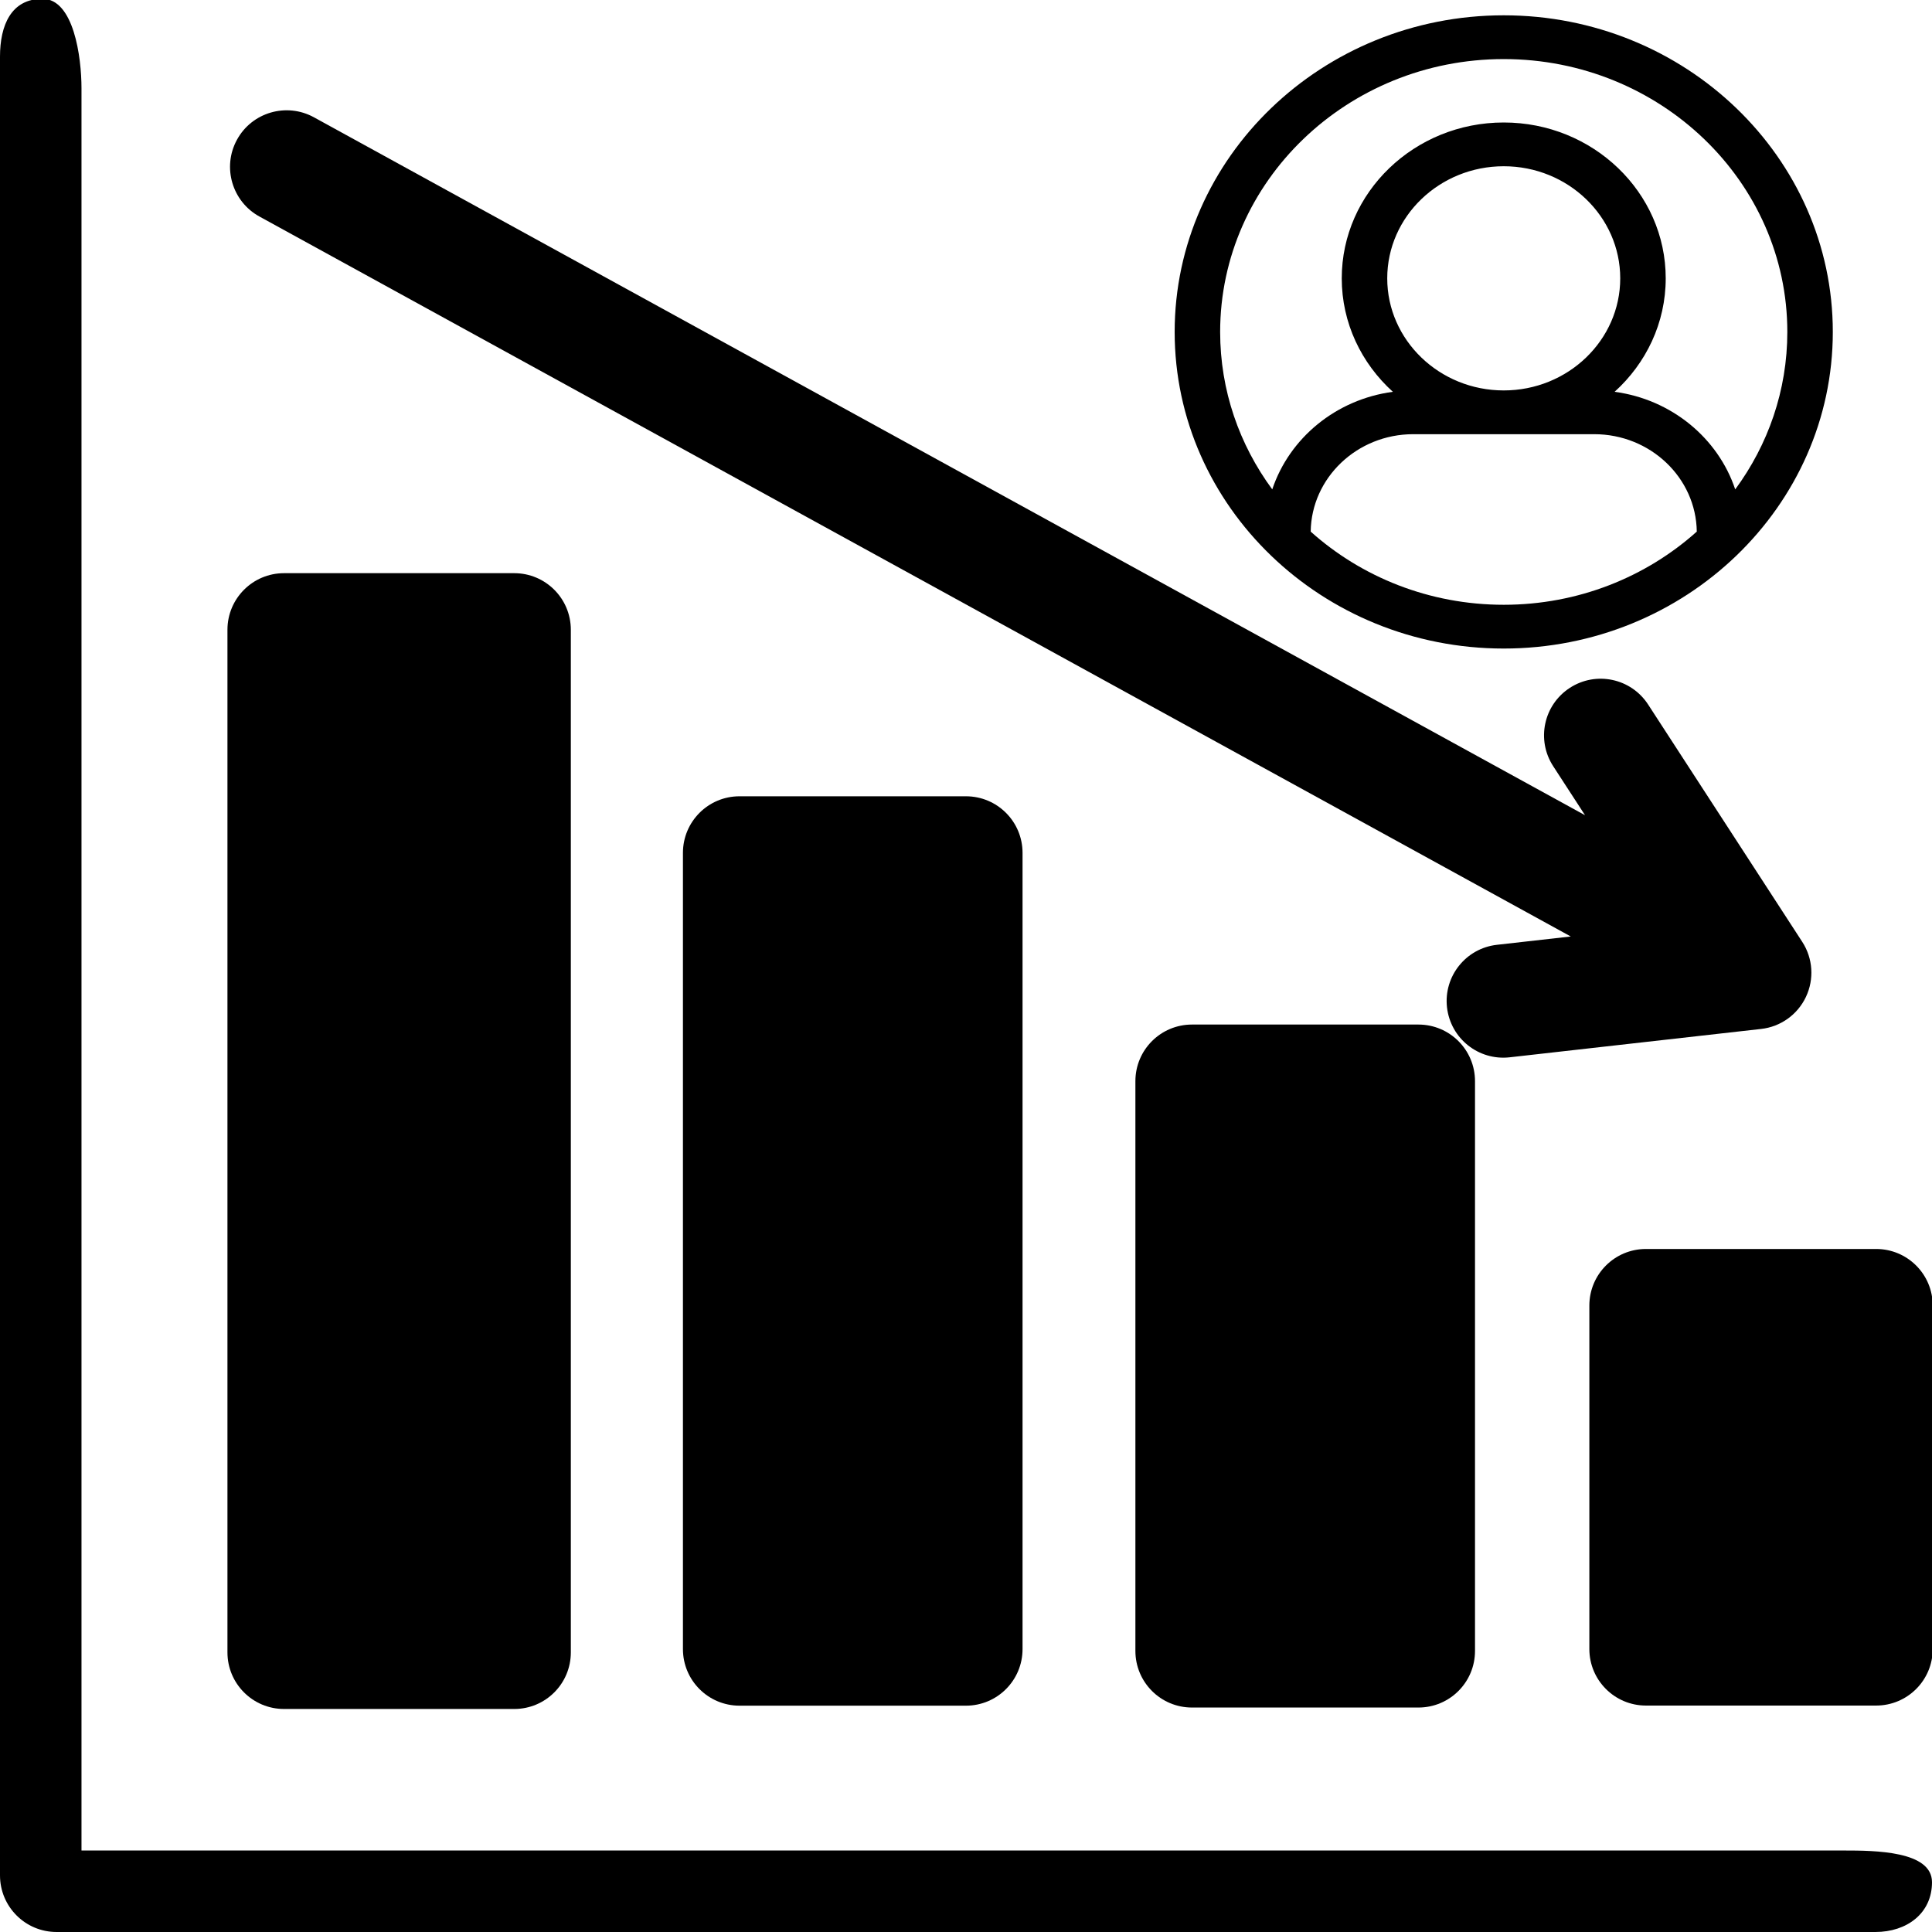
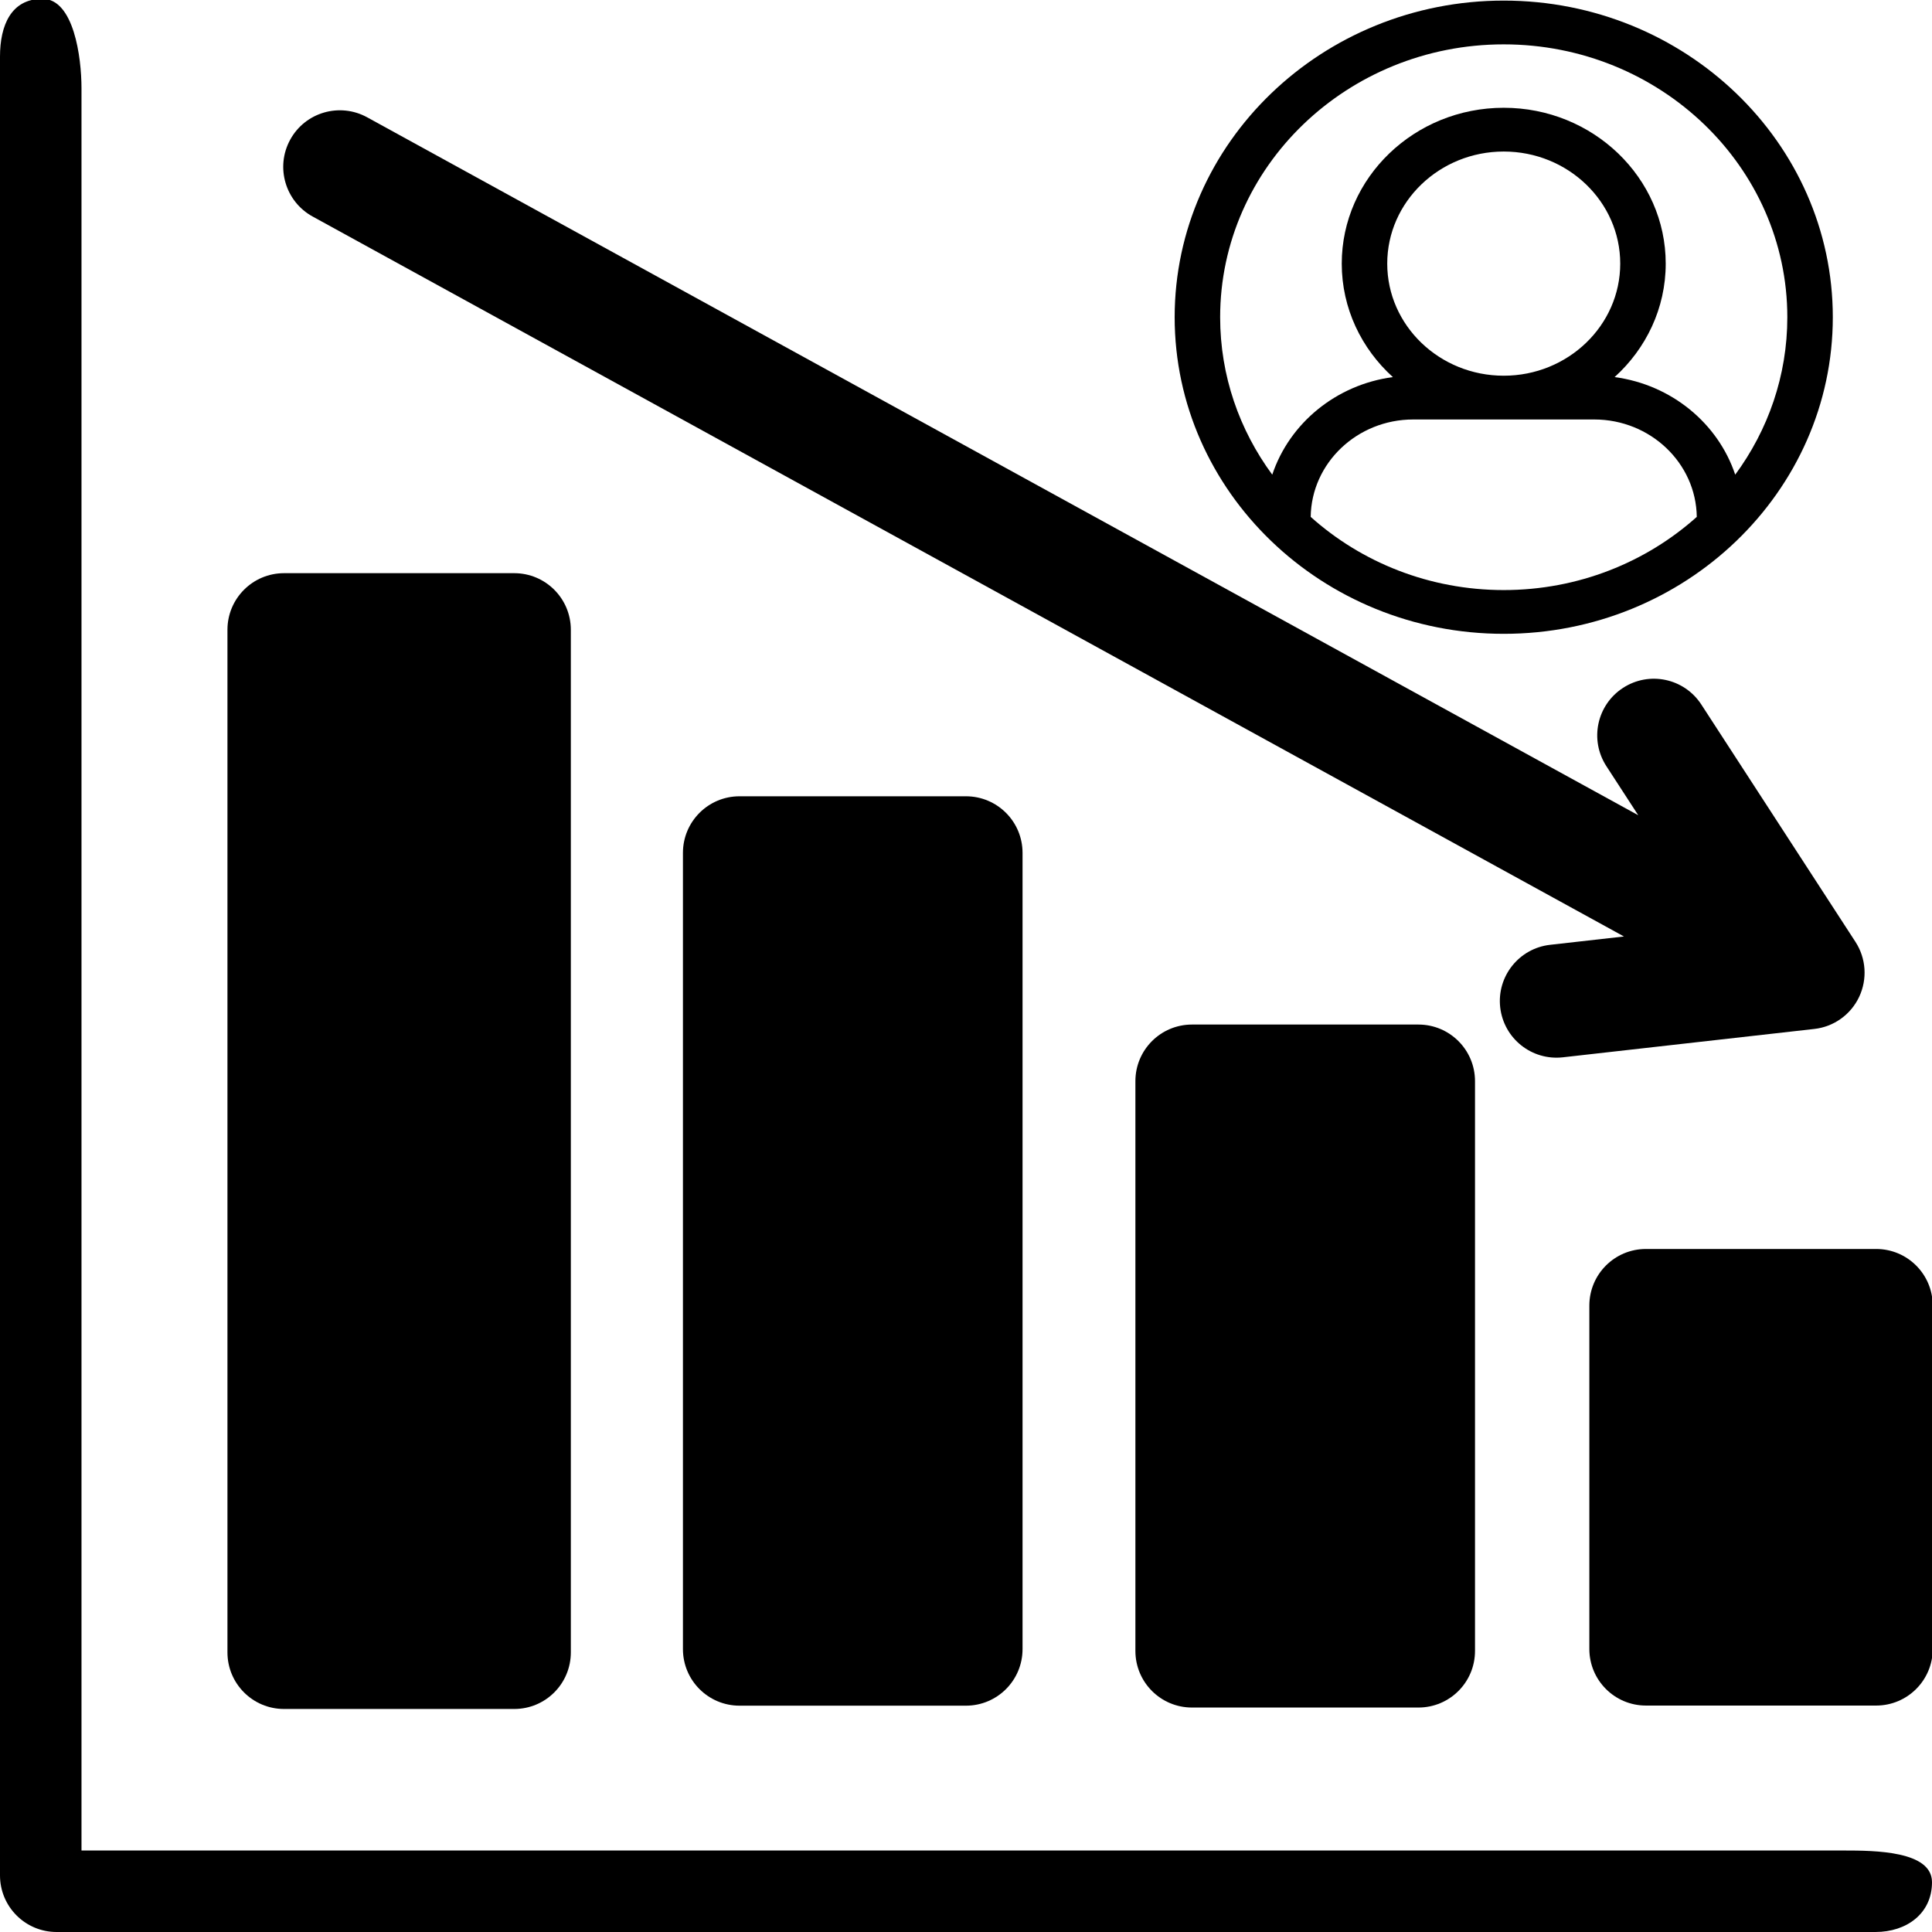
- <svg xmlns="http://www.w3.org/2000/svg" version="1.1" width="512" height="512" x="0" y="0" viewBox="0 0 512 512" style="enable-background:new 0 0 512 512" class="">
-   <g>
-     <g>
-       <path d="M 488.597 490.403 L 21.597 490.403 L 21.597 23.403 C 21.597 15.112 19.539 -0.313 11.248 -0.313 C 2.957 -0.313 0 6.709 0 15 L 0 497 C 0 505.291 6.709 512 15 512 L 497 512 C 505.291 512 512 507.092 512 498.801 C 512 490.51 496.888 490.403 488.597 490.403 Z" fill="#000000" data-original="#000000" style="" class="" />
-       <path d="M 61.787 263.104 C 65.746 270.463 74.896 273.098 82.104 269.212 L 431.391 81.674 L 422.582 99.291 C 418.876 106.703 421.879 115.712 429.291 119.418 C 436.771 123.131 445.727 120.07 449.418 112.709 L 479.418 52.709 C 481.747 48.065 481.498 42.543 478.759 38.119 C 476.02 33.695 471.2 31 466 31 L 391 31 C 382.709 31 376 37.709 376 46 C 376 54.291 382.709 61 391 61 L 406.5 61 L 67.896 242.787 C 60.601 246.728 57.861 255.824 61.787 263.104 Z" fill="#000000" data-original="#000000" style="" class="" transform="matrix(0.544638, 0.838671, -0.838671, 0.544638, 249.8145, -158.1006)" />
-       <path d="M 136.277 151.898 L 75.277 151.898 C 66.986 151.898 60.277 158.607 60.277 166.898 L 60.277 437.898 C 60.277 446.189 66.986 452.898 75.277 452.898 L 136.277 452.898 C 144.568 452.898 151.277 446.189 151.277 437.898 L 151.277 166.898 C 151.277 158.607 144.568 151.898 136.277 151.898 Z" fill="#000000" data-original="#000000" style="" class="" />
-       <path d="M 436.194 451.991 L 497.194 451.991 C 505.485 451.991 512.194 445.282 512.194 436.991 L 512.194 345.991 C 512.194 337.7 505.485 330.991 497.194 330.991 L 436.194 330.991 C 427.903 330.991 421.194 337.7 421.194 345.991 L 421.194 436.991 C 421.194 445.282 427.903 451.991 436.194 451.991 Z" fill="#000000" data-original="#000000" style="" class="" />
-       <path d="M 315.892 271.516 C 307.601 271.516 300.892 278.225 300.892 286.516 L 300.892 437.516 C 300.892 445.807 307.601 452.516 315.892 452.516 L 375.892 452.516 C 384.183 452.516 390.892 445.807 390.892 437.516 L 390.892 286.516 C 390.892 278.225 384.183 271.516 375.892 271.516 Z" fill="#000000" data-original="#000000" style="" class="" />
-       <path d="M 195.986 211.022 C 187.695 211.022 180.986 217.731 180.986 226.022 L 180.986 437.022 C 180.986 445.313 187.695 452.022 195.986 452.022 L 255.986 452.022 C 264.277 452.022 270.986 445.313 270.986 437.022 L 270.986 226.022 C 270.986 217.731 264.277 211.022 255.986 211.022 Z" fill="#000000" data-original="#000000" style="" class="" />
+ <svg xmlns="http://www.w3.org/2000/svg" version="1.1" width="512" height="512" x="0" y="0" viewBox="0 0 512 512" style="enable-background:new 0 0 512 512" class="" id="svg3757">
+   <defs id="defs3761" />
+   <g id="g3753">
+     <g id="g3751">
+       <path d="M 488.597 490.403 L 21.597 490.403 L 21.597 23.403 C 21.597 15.112 19.539 -0.313 11.248 -0.313 C 2.957 -0.313 0 6.709 0 15 L 0 497 C 0 505.291 6.709 512 15 512 L 497 512 C 505.291 512 512 507.092 512 498.801 C 512 490.51 496.888 490.403 488.597 490.403 Z" fill="#000000" data-original="#000000" style="" class="" id="path3739" />
+       <path d="m 76.908,37.015 c -4.016,7.328 -1.242,16.437 5.943,20.366 l 347.518,190.797 -19.573,2.207 c -8.235,0.929 -14.155,8.354 -13.226,16.589 0.96,8.296 8.405,14.139 16.589,13.226 l 66.659,-7.518 c 5.163,-0.576 9.659,-3.792 11.877,-8.499 2.219,-4.707 1.854,-10.217 -0.979,-14.578 l -40.848,-62.9 c -4.516,-6.953 -13.796,-8.926 -20.75,-4.41 -6.953,4.516 -8.926,13.796 -4.41,20.75 l 8.442,12.999 L 97.275,31.073 C 89.996,27.101 80.875,29.757 76.908,37.015 Z" data-original="#000000" style="fill:#000000" class="" id="path3741" />
+       <path d="M 136.277 151.898 L 75.277 151.898 C 66.986 151.898 60.277 158.607 60.277 166.898 L 60.277 437.898 C 60.277 446.189 66.986 452.898 75.277 452.898 L 136.277 452.898 C 144.568 452.898 151.277 446.189 151.277 437.898 L 151.277 166.898 C 151.277 158.607 144.568 151.898 136.277 151.898 Z" fill="#000000" data-original="#000000" style="" class="" id="path3743" />
+       <path d="M 436.194 451.991 L 497.194 451.991 C 505.485 451.991 512.194 445.282 512.194 436.991 L 512.194 345.991 C 512.194 337.7 505.485 330.991 497.194 330.991 L 436.194 330.991 C 427.903 330.991 421.194 337.7 421.194 345.991 L 421.194 436.991 C 421.194 445.282 427.903 451.991 436.194 451.991 Z" fill="#000000" data-original="#000000" style="" class="" id="path3745" />
+       <path d="M 315.892 271.516 C 307.601 271.516 300.892 278.225 300.892 286.516 L 300.892 437.516 C 300.892 445.807 307.601 452.516 315.892 452.516 L 375.892 452.516 C 384.183 452.516 390.892 445.807 390.892 437.516 L 390.892 286.516 C 390.892 278.225 384.183 271.516 375.892 271.516 Z" fill="#000000" data-original="#000000" style="" class="" id="path3747" />
+       <path d="M 195.986 211.022 C 187.695 211.022 180.986 217.731 180.986 226.022 L 180.986 437.022 C 180.986 445.313 187.695 452.022 195.986 452.022 L 255.986 452.022 C 264.277 452.022 270.986 445.313 270.986 437.022 L 270.986 226.022 C 270.986 217.731 264.277 211.022 255.986 211.022 Z" fill="#000000" data-original="#000000" style="" class="" id="path3749" />
    </g>
  </g>
-   <path d="M 398.505 171.87 C 446.592 171.87 485.714 134.23 485.714 87.965 C 485.714 41.698 446.592 4.058 398.505 4.058 C 350.419 4.058 311.298 41.698 311.298 87.965 C 311.298 134.231 350.419 171.87 398.505 171.87 Z M 347.347 140.88 C 347.538 126.616 359.651 115.066 374.521 115.066 L 422.491 115.066 C 437.361 115.066 449.474 126.616 449.665 140.88 C 436.239 152.904 418.252 160.273 398.505 160.273 C 378.761 160.272 360.772 152.904 347.347 140.88 Z M 398.505 103.467 C 381.482 103.467 367.632 90.142 367.632 73.762 C 367.632 57.384 381.482 44.058 398.505 44.058 C 415.53 44.058 429.378 57.384 429.378 73.762 C 429.378 90.142 415.53 103.467 398.505 103.467 Z M 398.505 15.656 C 439.946 15.656 473.66 48.094 473.66 87.965 C 473.66 103.494 468.544 117.894 459.851 129.691 C 455.306 116.09 442.95 105.837 427.888 103.833 C 436.217 96.296 441.433 85.607 441.433 73.763 C 441.433 50.989 422.176 32.461 398.505 32.461 C 374.835 32.461 355.578 50.989 355.578 73.763 C 355.578 85.607 360.794 96.296 369.123 103.833 C 354.061 105.837 341.705 116.09 337.161 129.691 C 328.468 117.894 323.352 103.494 323.352 87.965 C 323.353 48.094 357.066 15.656 398.505 15.656 Z" fill="#000000" data-original="#000000" style="" class="" />
+   <path d="m 398.505,167.97 c 48.087,0 87.209,-37.64 87.209,-83.905 0,-46.267 -39.122,-83.907 -87.209,-83.907 -48.086,0 -87.207,37.64 -87.207,83.907 0,46.266 39.121,83.905 87.207,83.905 z m -51.158,-30.99 c 0.191,-14.264 12.304,-25.814 27.174,-25.814 h 47.97 c 14.87,0 26.983,11.55 27.174,25.814 -13.426,12.024 -31.413,19.393 -51.16,19.393 -19.744,-10e-4 -37.733,-7.369 -51.158,-19.393 z m 51.158,-37.413 c -17.023,0 -30.873,-13.325 -30.873,-29.705 0,-16.378 13.85,-29.704 30.873,-29.704 17.025,0 30.873,13.326 30.873,29.704 0,16.38 -13.848,29.705 -30.873,29.705 z m 0,-87.811 c 41.441,0 75.155,32.438 75.155,72.309 0,15.529 -5.116,29.929 -13.809,41.726 -4.545,-13.601 -16.901,-23.854 -31.963,-25.858 8.329,-7.537 13.545,-18.226 13.545,-30.07 0,-22.774 -19.257,-41.302 -42.928,-41.302 -23.67,0 -42.927,18.528 -42.927,41.302 0,11.844 5.216,22.533 13.545,30.07 -15.062,2.004 -27.418,12.257 -31.962,25.858 -8.693,-11.797 -13.809,-26.197 -13.809,-41.726 0.001,-39.871 33.714,-72.309 75.153,-72.309 z" data-original="#000000" style="fill:#000000" class="" id="path3755" />
</svg>
